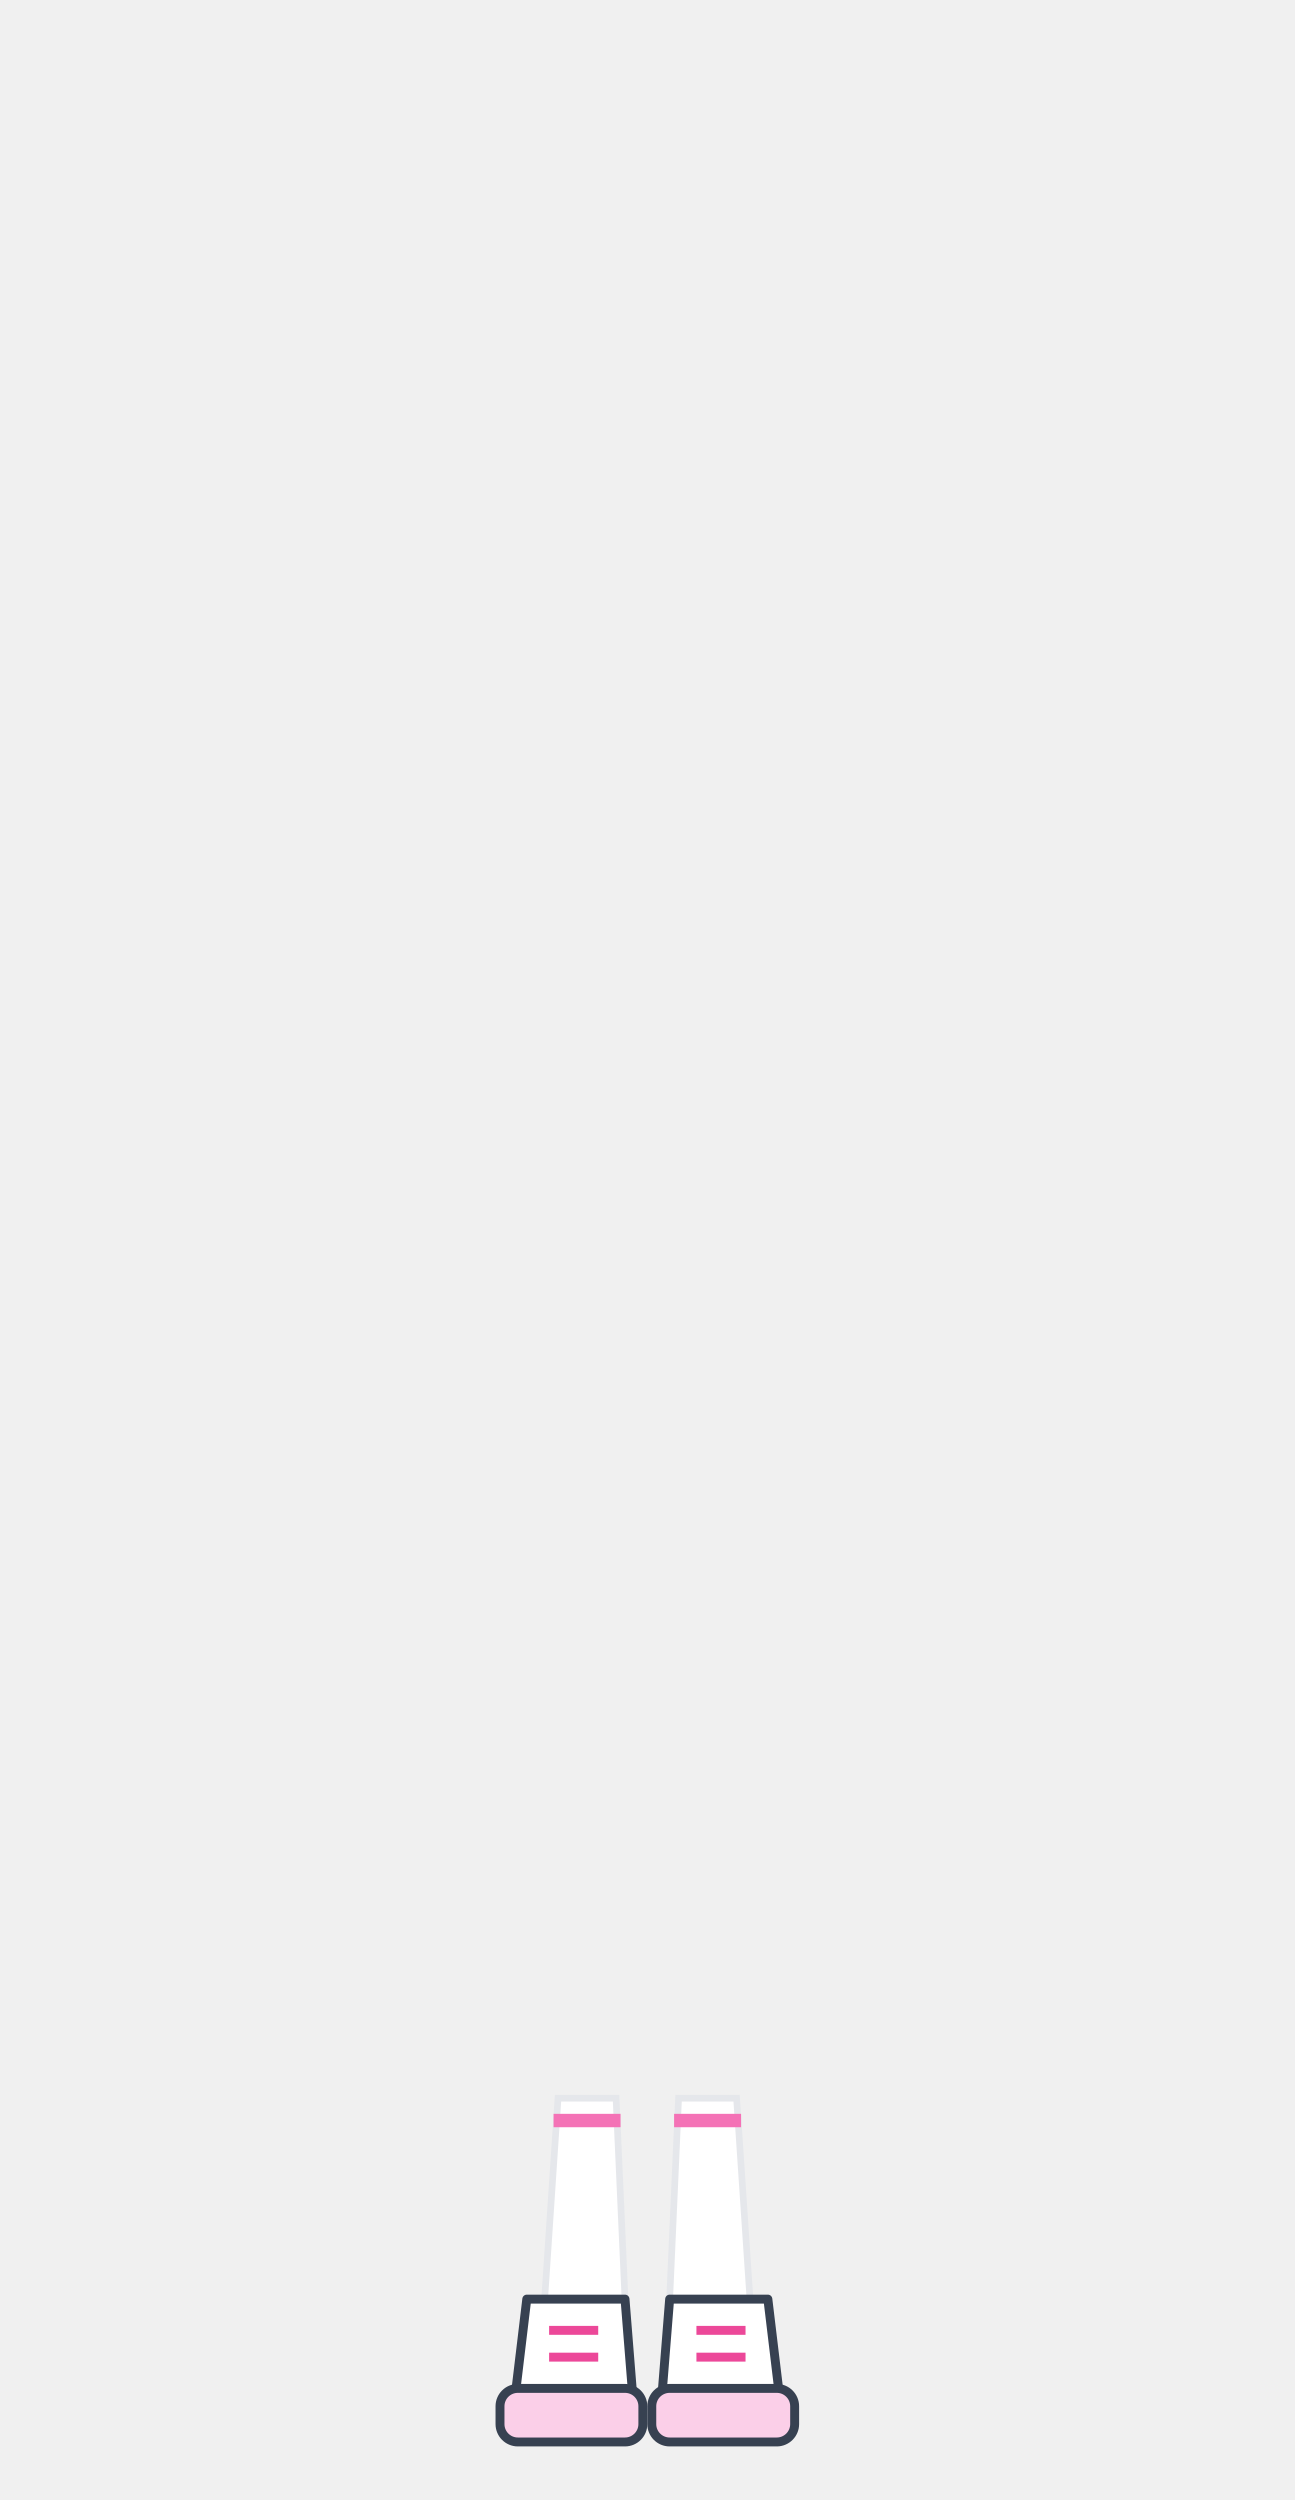
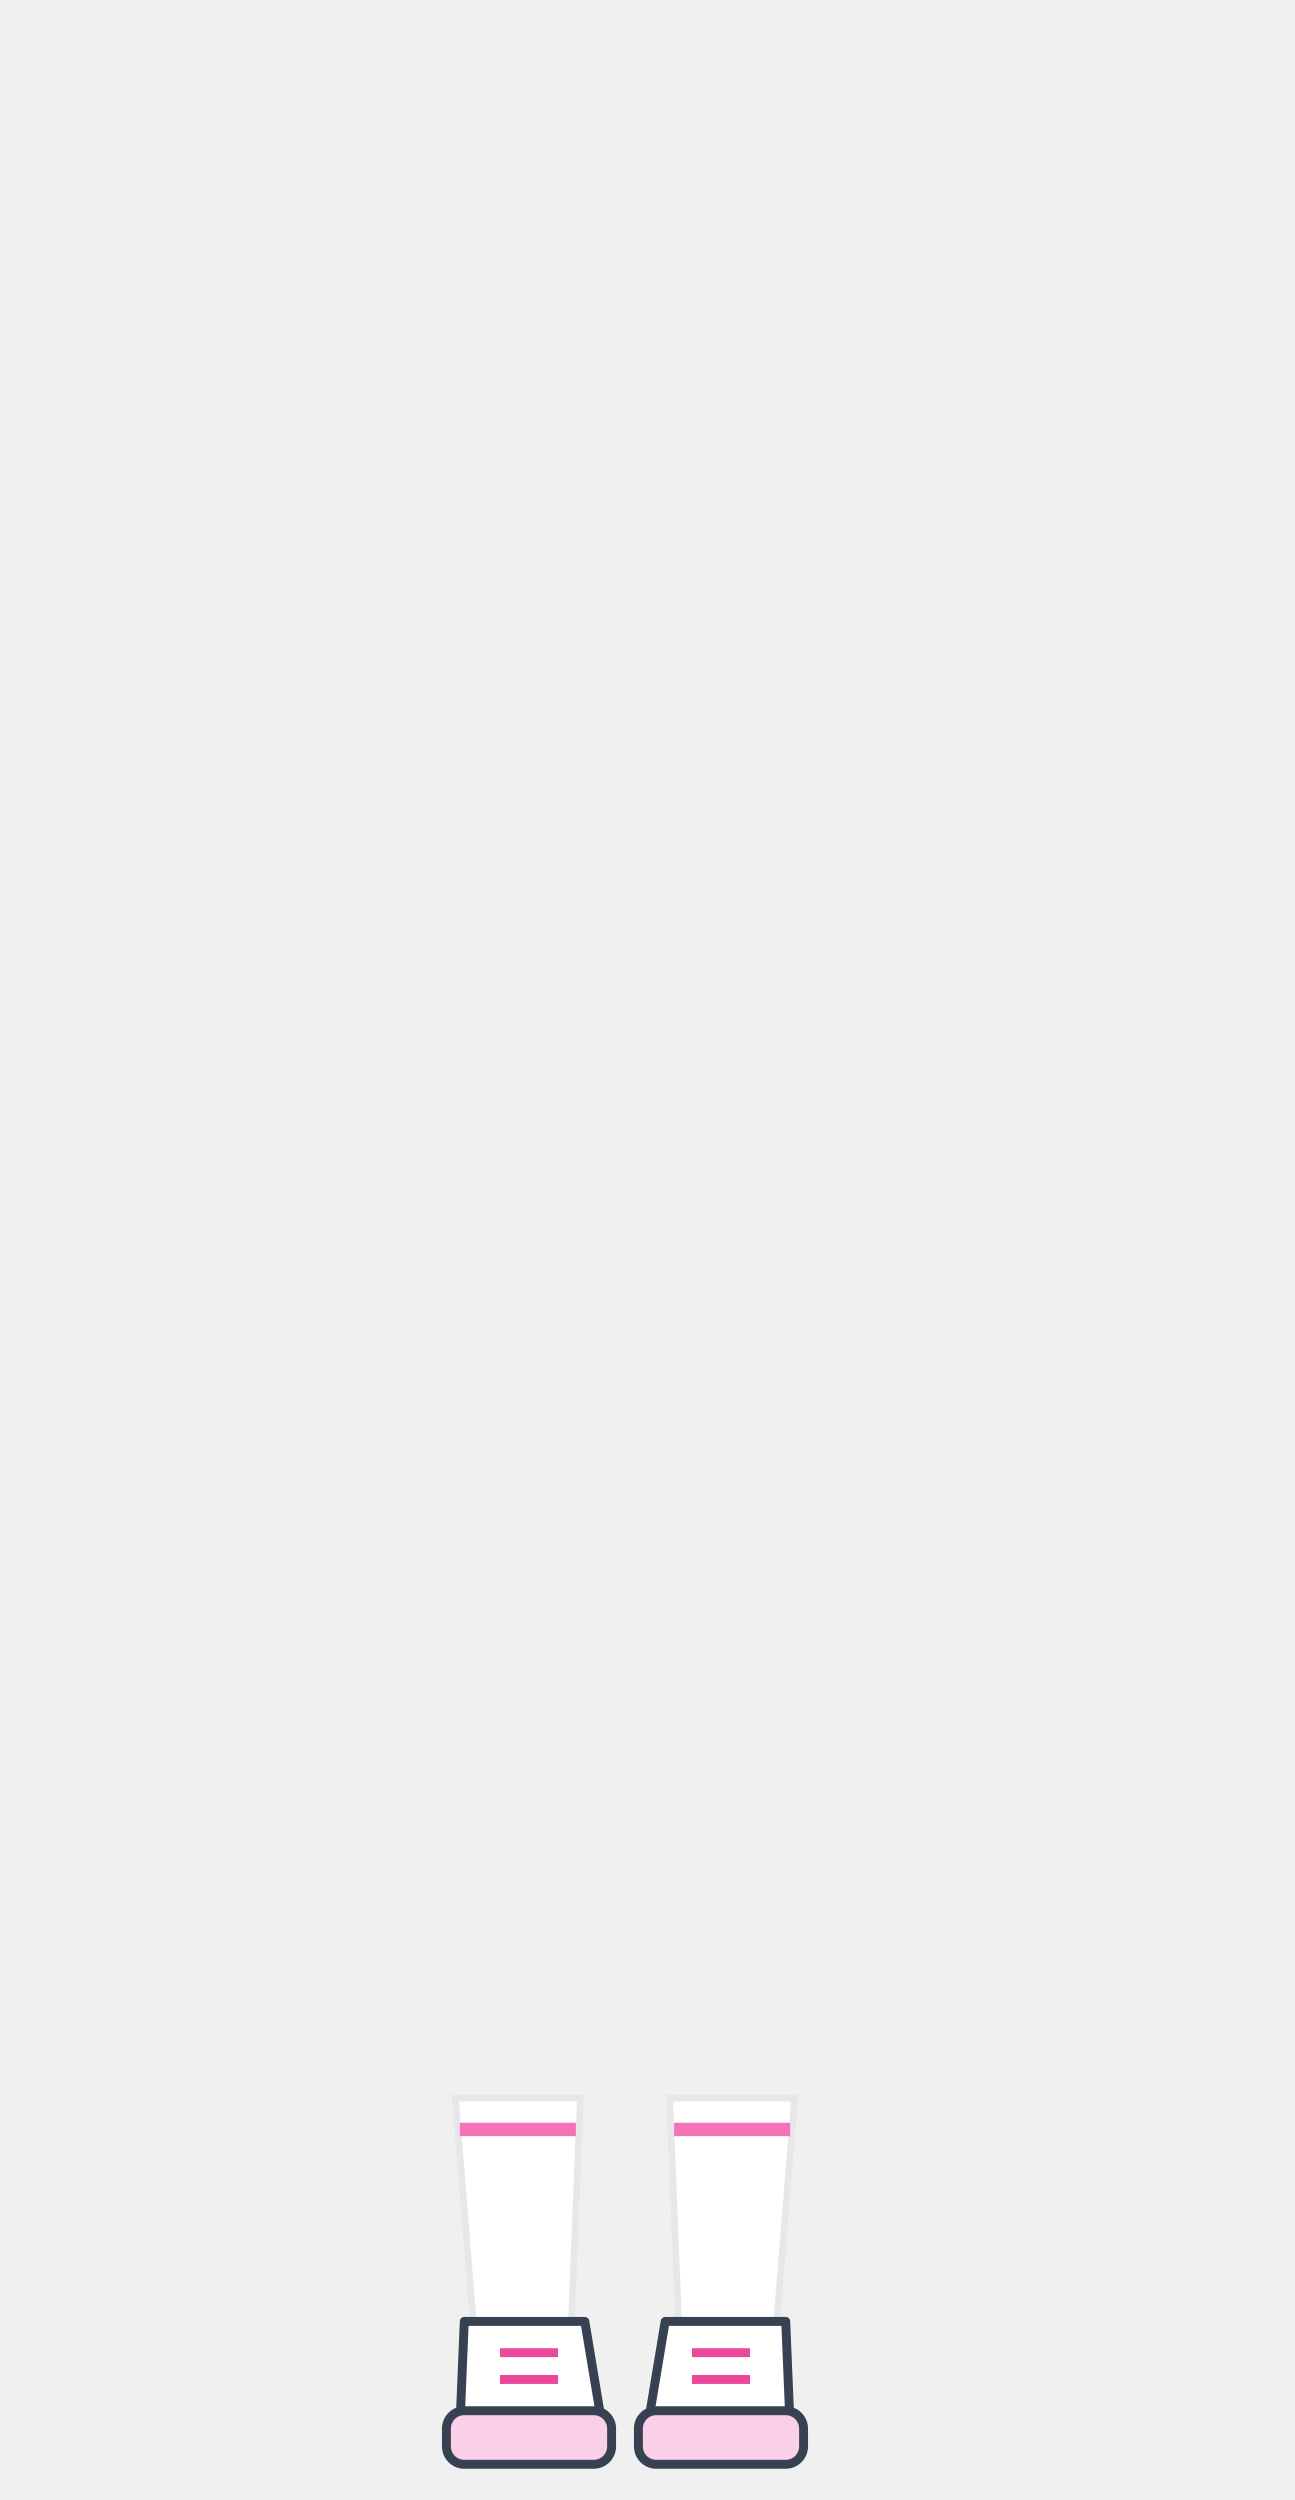
<svg xmlns="http://www.w3.org/2000/svg" viewBox="0 0 290 560" width="290" height="560">
-   <path d="M 125 470 L 122 515 L 140 515 L 138 470 Z" fill="#ffffff" stroke="#e5e7eb" stroke-width="1.5" />
-   <line x1="124" y1="475" x2="139" y2="475" stroke="#f472b6" stroke-width="3" />
-   <path d="M 152 470 L 150 515 L 168 515 L 165 470 Z" fill="#ffffff" stroke="#e5e7eb" stroke-width="1.5" />
-   <line x1="151" y1="475" x2="166" y2="475" stroke="#f472b6" stroke-width="3" />
-   <path d="M 118 515 L 115 540 L 142 540 L 140 515 Z" fill="#ffffff" stroke="#374151" stroke-width="2" stroke-linejoin="round" />
-   <rect x="112" y="535" width="32" height="12" rx="4" fill="#fbcfe8" stroke="#374151" stroke-width="2" />
-   <line x1="123" y1="522" x2="134" y2="522" stroke="#ec4899" stroke-width="2" />
-   <line x1="123" y1="528" x2="134" y2="528" stroke="#ec4899" stroke-width="2" />
-   <path d="M 150 515 L 148 540 L 175 540 L 172 515 Z" fill="#ffffff" stroke="#374151" stroke-width="2" stroke-linejoin="round" />
-   <rect x="146" y="535" width="32" height="12" rx="4" fill="#fbcfe8" stroke="#374151" stroke-width="2" />
-   <line x1="156" y1="522" x2="167" y2="522" stroke="#ec4899" stroke-width="2" />
-   <line x1="156" y1="528" x2="167" y2="528" stroke="#ec4899" stroke-width="2" />
+   <path d="M 102 470 L 106 520 L 128 520 L 130 470 Z" fill="#ffffff" stroke="#e5e7eb" stroke-width="1.5" />
+   <line x1="103" y1="477" x2="129" y2="477" stroke="#f472b6" stroke-width="3" />
+   <path d="M 150 470 L 152 520 L 174 520 L 178 470 Z" fill="#ffffff" stroke="#e5e7eb" stroke-width="1.5" />
+   <line x1="151" y1="477" x2="177" y2="477" stroke="#f472b6" stroke-width="3" />
+   <path d="M 104 520 L 103 544 L 135 544 L 131 520 Z" fill="#ffffff" stroke="#374151" stroke-width="2" stroke-linejoin="round" />
+   <rect x="100" y="540" width="37" height="12" rx="4" fill="#fbcfe8" stroke="#374151" stroke-width="2" />
+   <line x1="112" y1="527" x2="125" y2="527" stroke="#ec4899" stroke-width="2" />
+   <line x1="112" y1="533" x2="125" y2="533" stroke="#ec4899" stroke-width="2" />
+   <path d="M 149 520 L 145 544 L 177 544 L 176 520 Z" fill="#ffffff" stroke="#374151" stroke-width="2" stroke-linejoin="round" />
+   <rect x="143" y="540" width="37" height="12" rx="4" fill="#fbcfe8" stroke="#374151" stroke-width="2" />
+   <line x1="155" y1="527" x2="168" y2="527" stroke="#ec4899" stroke-width="2" />
+   <line x1="155" y1="533" x2="168" y2="533" stroke="#ec4899" stroke-width="2" />
</svg>
